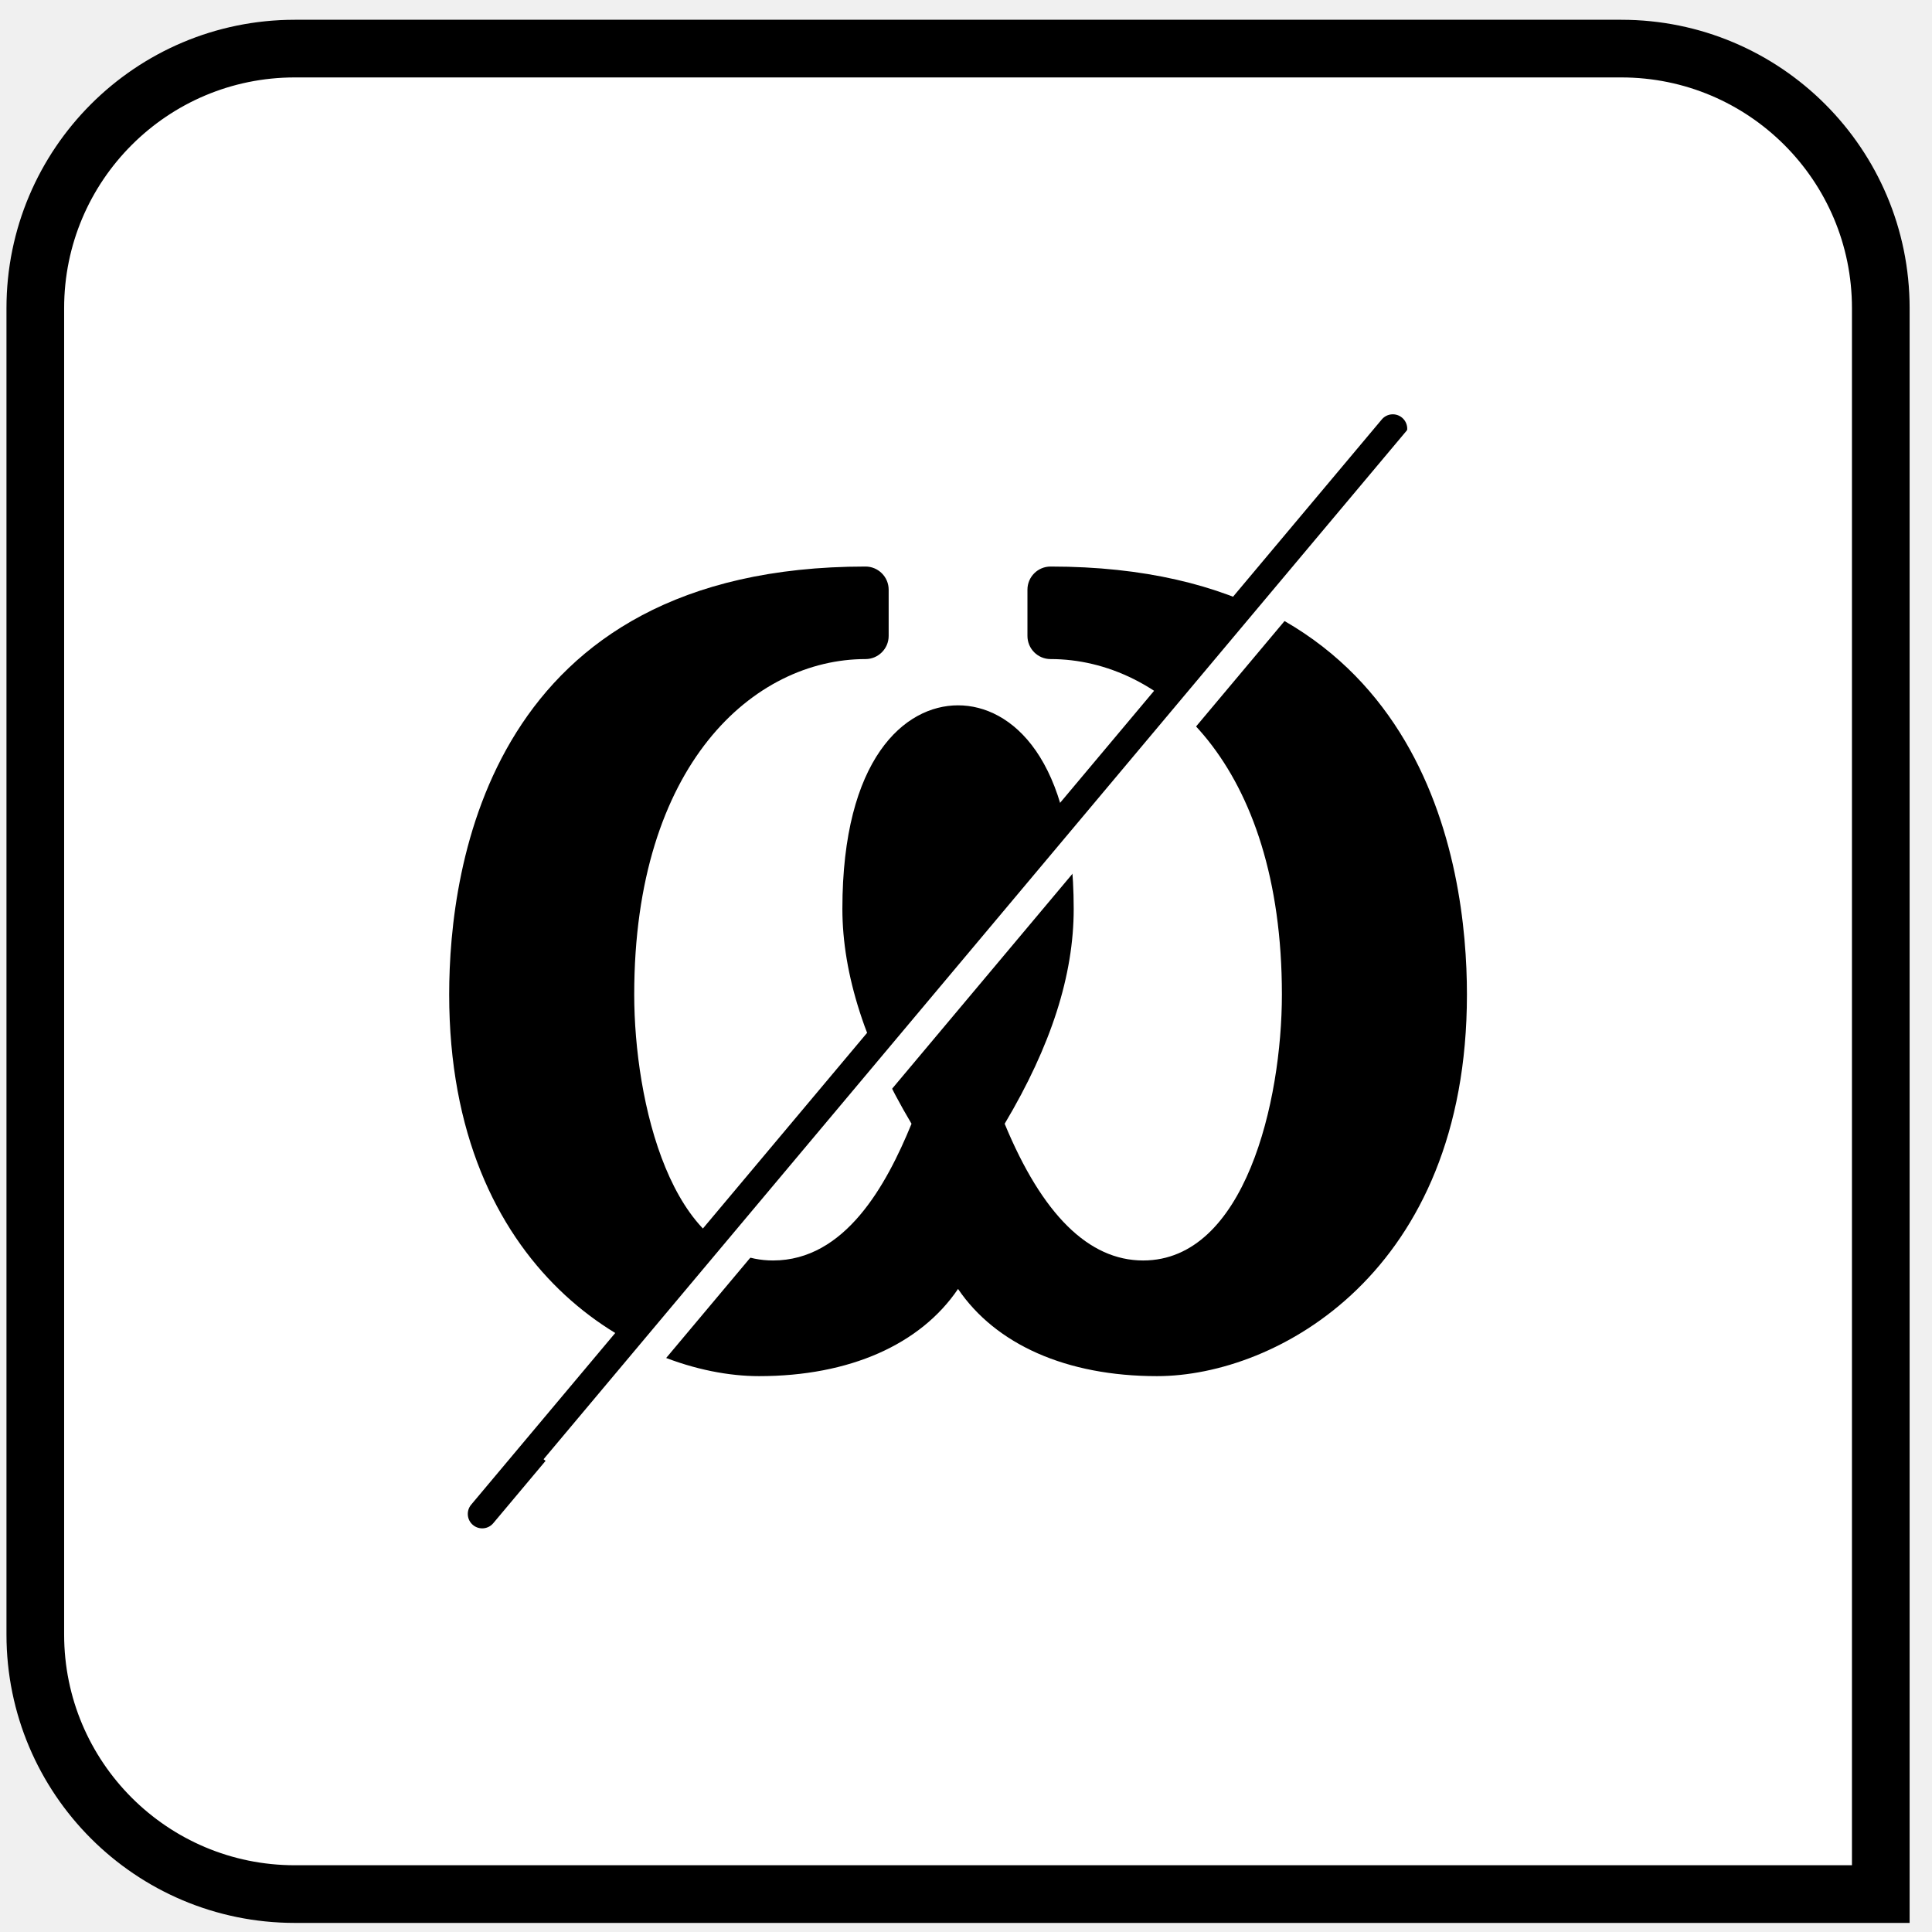
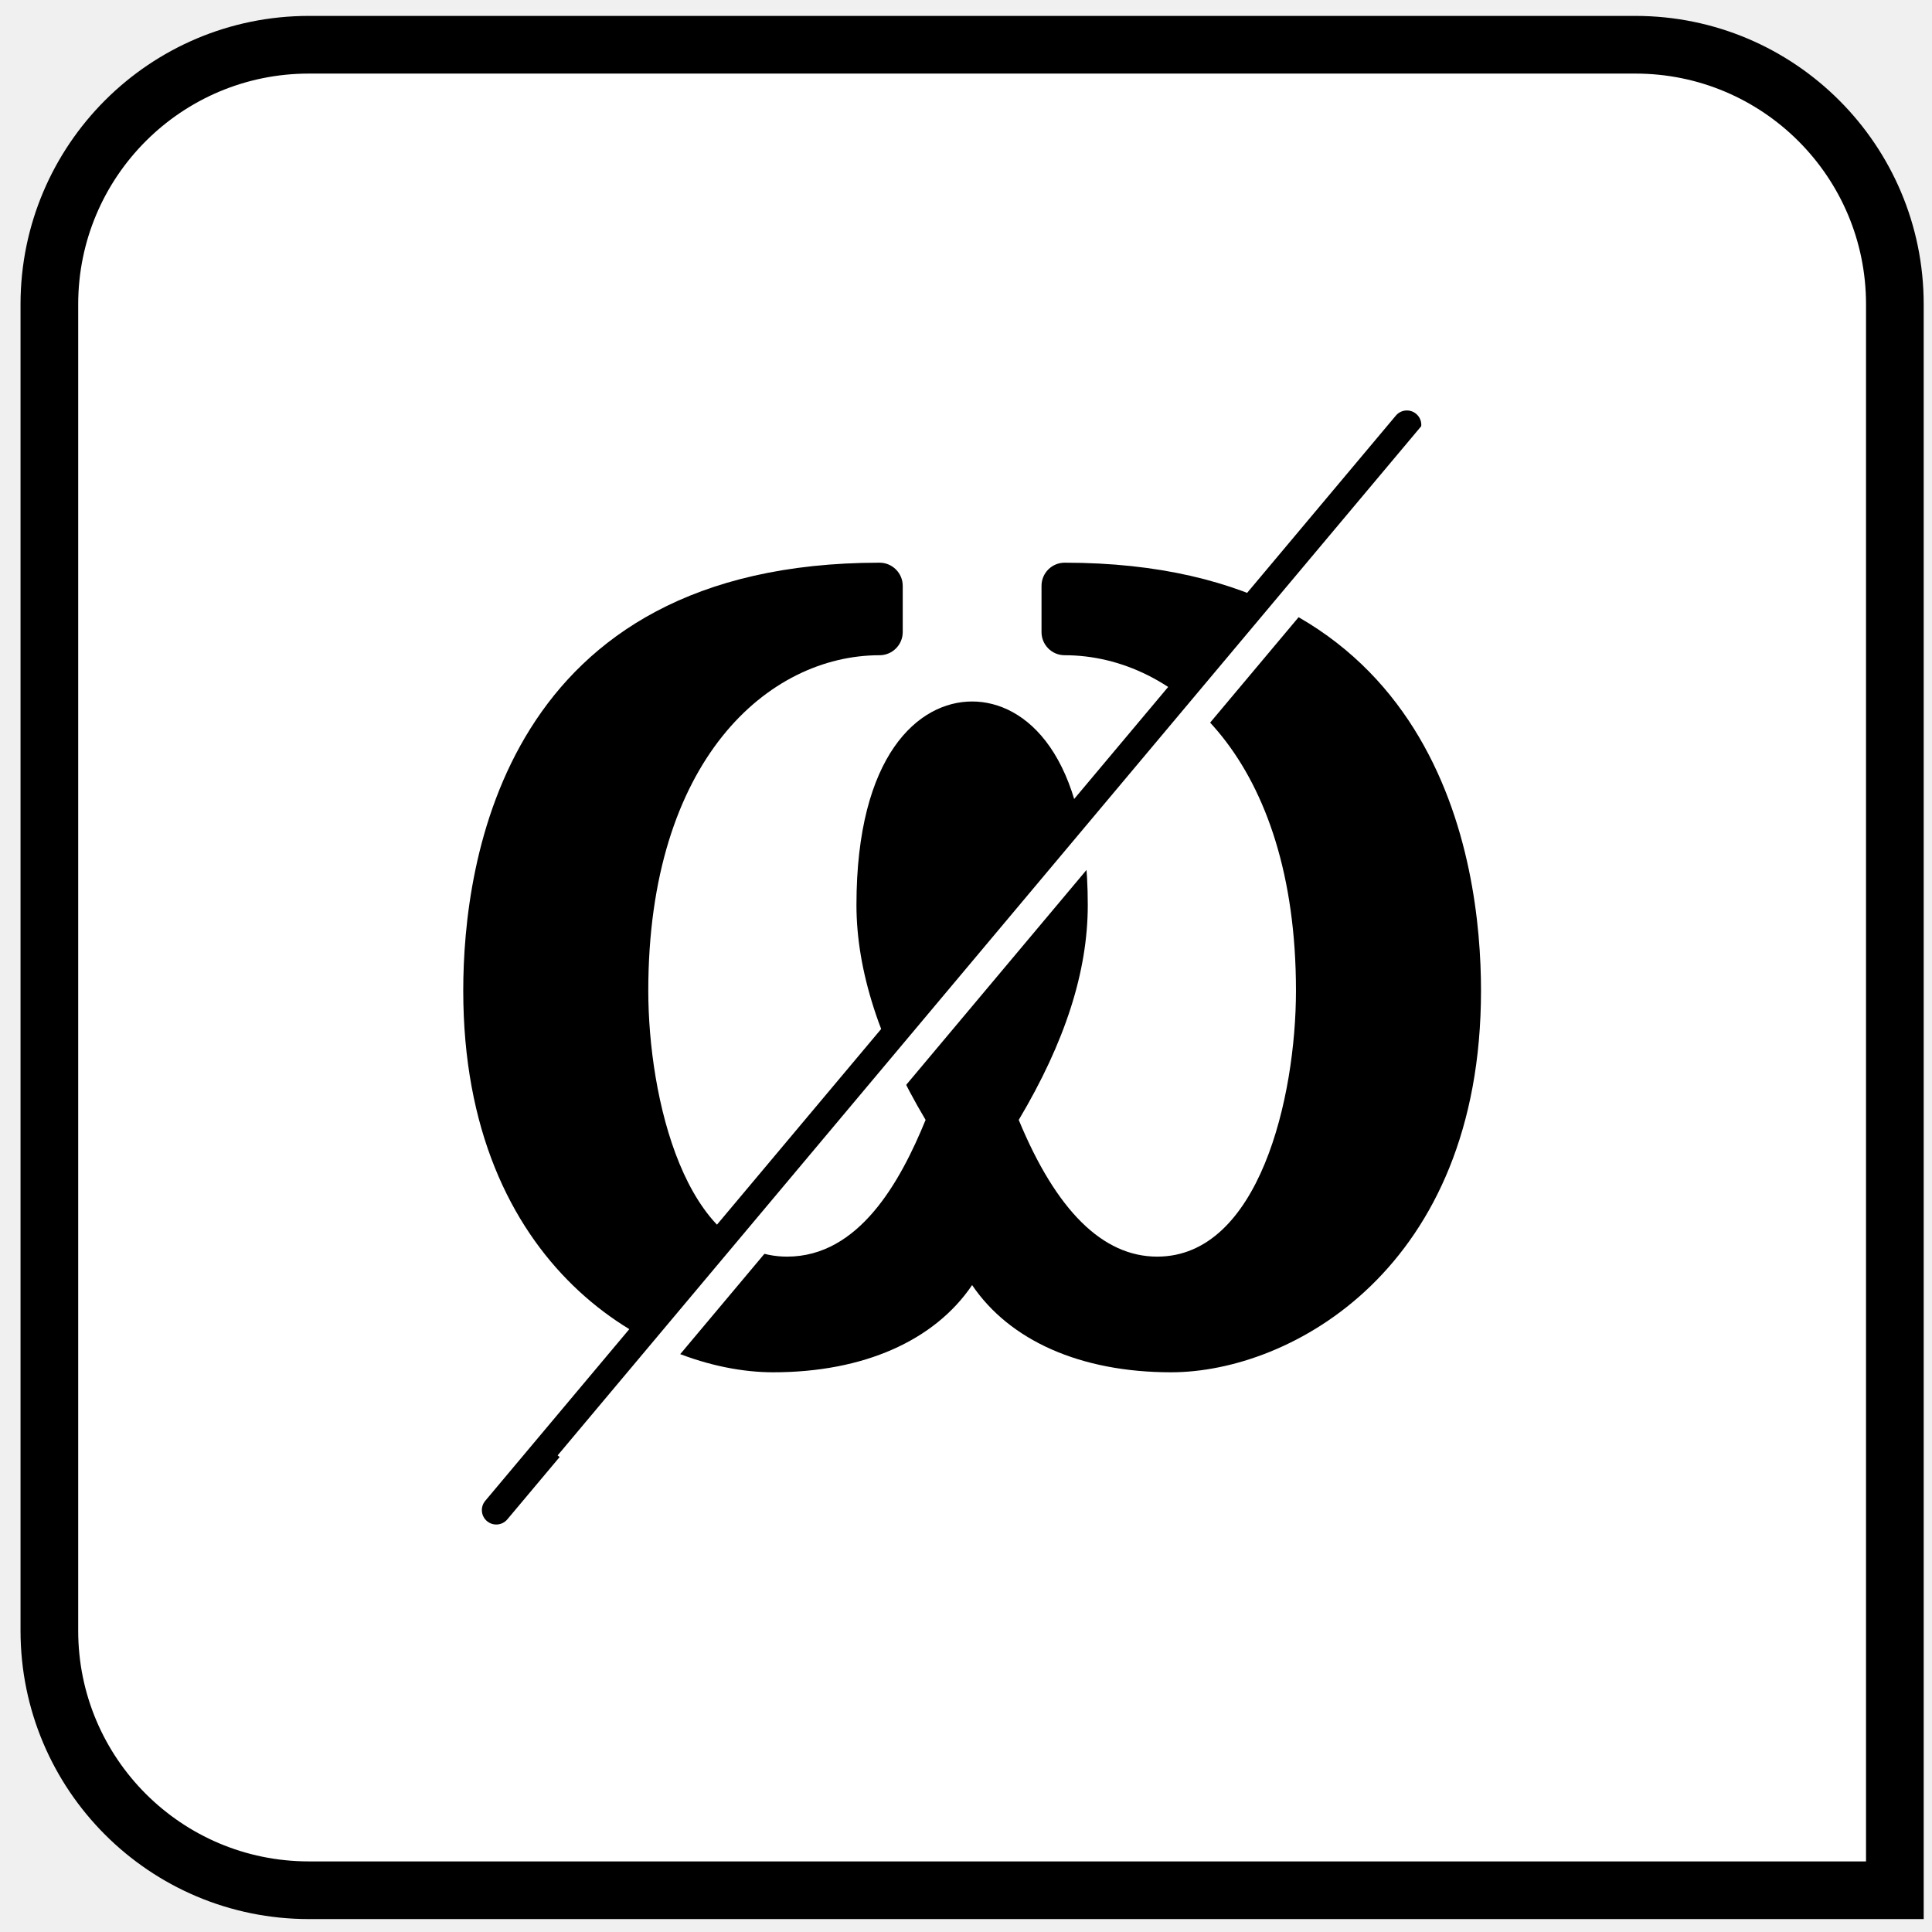
- <svg xmlns="http://www.w3.org/2000/svg" xmlns:xlink="http://www.w3.org/1999/xlink" width="67px" height="67px" viewBox="0 0 67 67" version="1.1">
-   <defs>
-     <path d="M10.712,0 L56.712,0 C62.235,-1.01453063e-15 66.712,4.477 66.712,10 L66.712,66 L10.712,66 C5.189,66 0.712,61.523 0.712,56 L0.712,10 C0.712,4.477 5.189,1.01453063e-15 10.712,0 Z" id="path-1" />
-   </defs>
-   <g id="pointblank" stroke="none" stroke-width="1" fill="none" fill-rule="evenodd">
-     <g id="col_vals_not_null" transform="translate(-0.487938, 0.685124)">
-       <g id="rectangle">
-         <use fill="#FFFFFF" fill-rule="evenodd" xlink:href="#path-1" />
-         <path stroke="#000000" stroke-width="2" d="M65.712,65 L65.712,10 C65.712,5.029 61.683,1 56.712,1 L10.712,1 C5.742,1 1.712,5.029 1.712,10 L1.712,56 C1.712,60.971 5.742,65 10.712,65 L65.712,65 Z" />
-       </g>
+ <svg xmlns="http://www.w3.org/2000/svg" width="67px" height="67px" viewBox="0 0 67 67" version="1.1">
+   <g id="All-Icons" stroke="none" stroke-width="1" fill="none" fill-rule="evenodd">
+     <g id="col_vals_not_null" transform="translate(0, 0.551724)">
+       <path d="M56.712,1 C59.198,1 61.448,2.007 63.076,3.636 C64.705,5.265 65.712,7.515 65.712,10 L65.712,10 L65.712,65 L10.712,65 C8.227,65 5.977,63.993 4.348,62.364 C2.72,60.735 1.712,58.485 1.712,56 L1.712,56 L1.712,10 C1.712,7.515 2.72,5.265 4.348,3.636 C5.977,2.007 8.227,1 10.712,1 L10.712,1 Z" id="rectangle" stroke="#000000" stroke-width="2" fill="#FFFFFF" />
      <path d="M40.612,47.038 C37.469,47.038 35.013,45.935 33.712,44.014 C32.412,45.935 29.955,47.038 26.812,47.038 C22.657,47.038 16.065,43.444 16.065,33.802 C16.065,29.34 17.472,18.962 30.504,18.962 C30.945,18.962 31.306,19.323 31.306,19.764 L31.306,21.369 C31.306,21.81 30.945,22.171 30.504,22.171 C26.64,22.171 22.482,25.812 22.482,33.802 C22.482,37.509 23.764,43.027 27.295,43.027 C29.795,43.027 31.224,40.423 32.099,38.286 C30.507,35.61 29.701,33.103 29.701,30.835 C29.701,25.624 31.86,23.775 33.712,23.775 C35.564,23.775 37.723,25.624 37.723,30.835 C37.723,33.135 36.94,35.579 35.329,38.286 C36.629,41.432 38.243,43.027 40.13,43.027 C43.661,43.027 44.943,37.509 44.943,33.802 C44.943,25.812 40.784,22.171 36.921,22.171 C36.476,22.171 36.119,21.81 36.119,21.369 L36.119,19.764 C36.119,19.323 36.476,18.962 36.921,18.962 C49.953,18.962 51.36,29.34 51.36,33.802 C51.36,43.444 44.767,47.038 40.612,47.038 Z" id="omega" fill="#000000" fill-rule="nonzero" />
-       <rect id="line_black" fill="#000000" transform="translate(33, 33) rotate(-320) translate(-33, -33) " x="32.5" y="7.936" width="1" height="50.128" rx="0.5" />
-       <rect id="line_white" fill="#FFFFFF" transform="translate(34.8995, 32.1533) rotate(-320) translate(-34.8995, -32.1533) " x="34.399" y="8.542" width="1" height="47.223" />
+       <path d="M33,7.936 C33.276,7.936 33.5,8.16 33.5,8.436 L33.5,57.564 C33.5,57.84 33.276,58.064 33,58.064 C32.724,58.064 32.5,57.84 32.5,57.564 L32.5,8.436 C32.5,8.16 32.724,7.936 33,7.936 Z" id="line_black" fill="#000000" transform="translate(33, 33) rotate(-320) translate(-33, -33) " />
+       <polygon id="line_white" fill="#FFFFFF" transform="translate(34.8995, 32.1533) rotate(-320) translate(-34.8995, -32.1533) " points="34.399 8.542 35.399 8.542 35.399 55.765 34.399 55.765" />
    </g>
  </g>
</svg>
